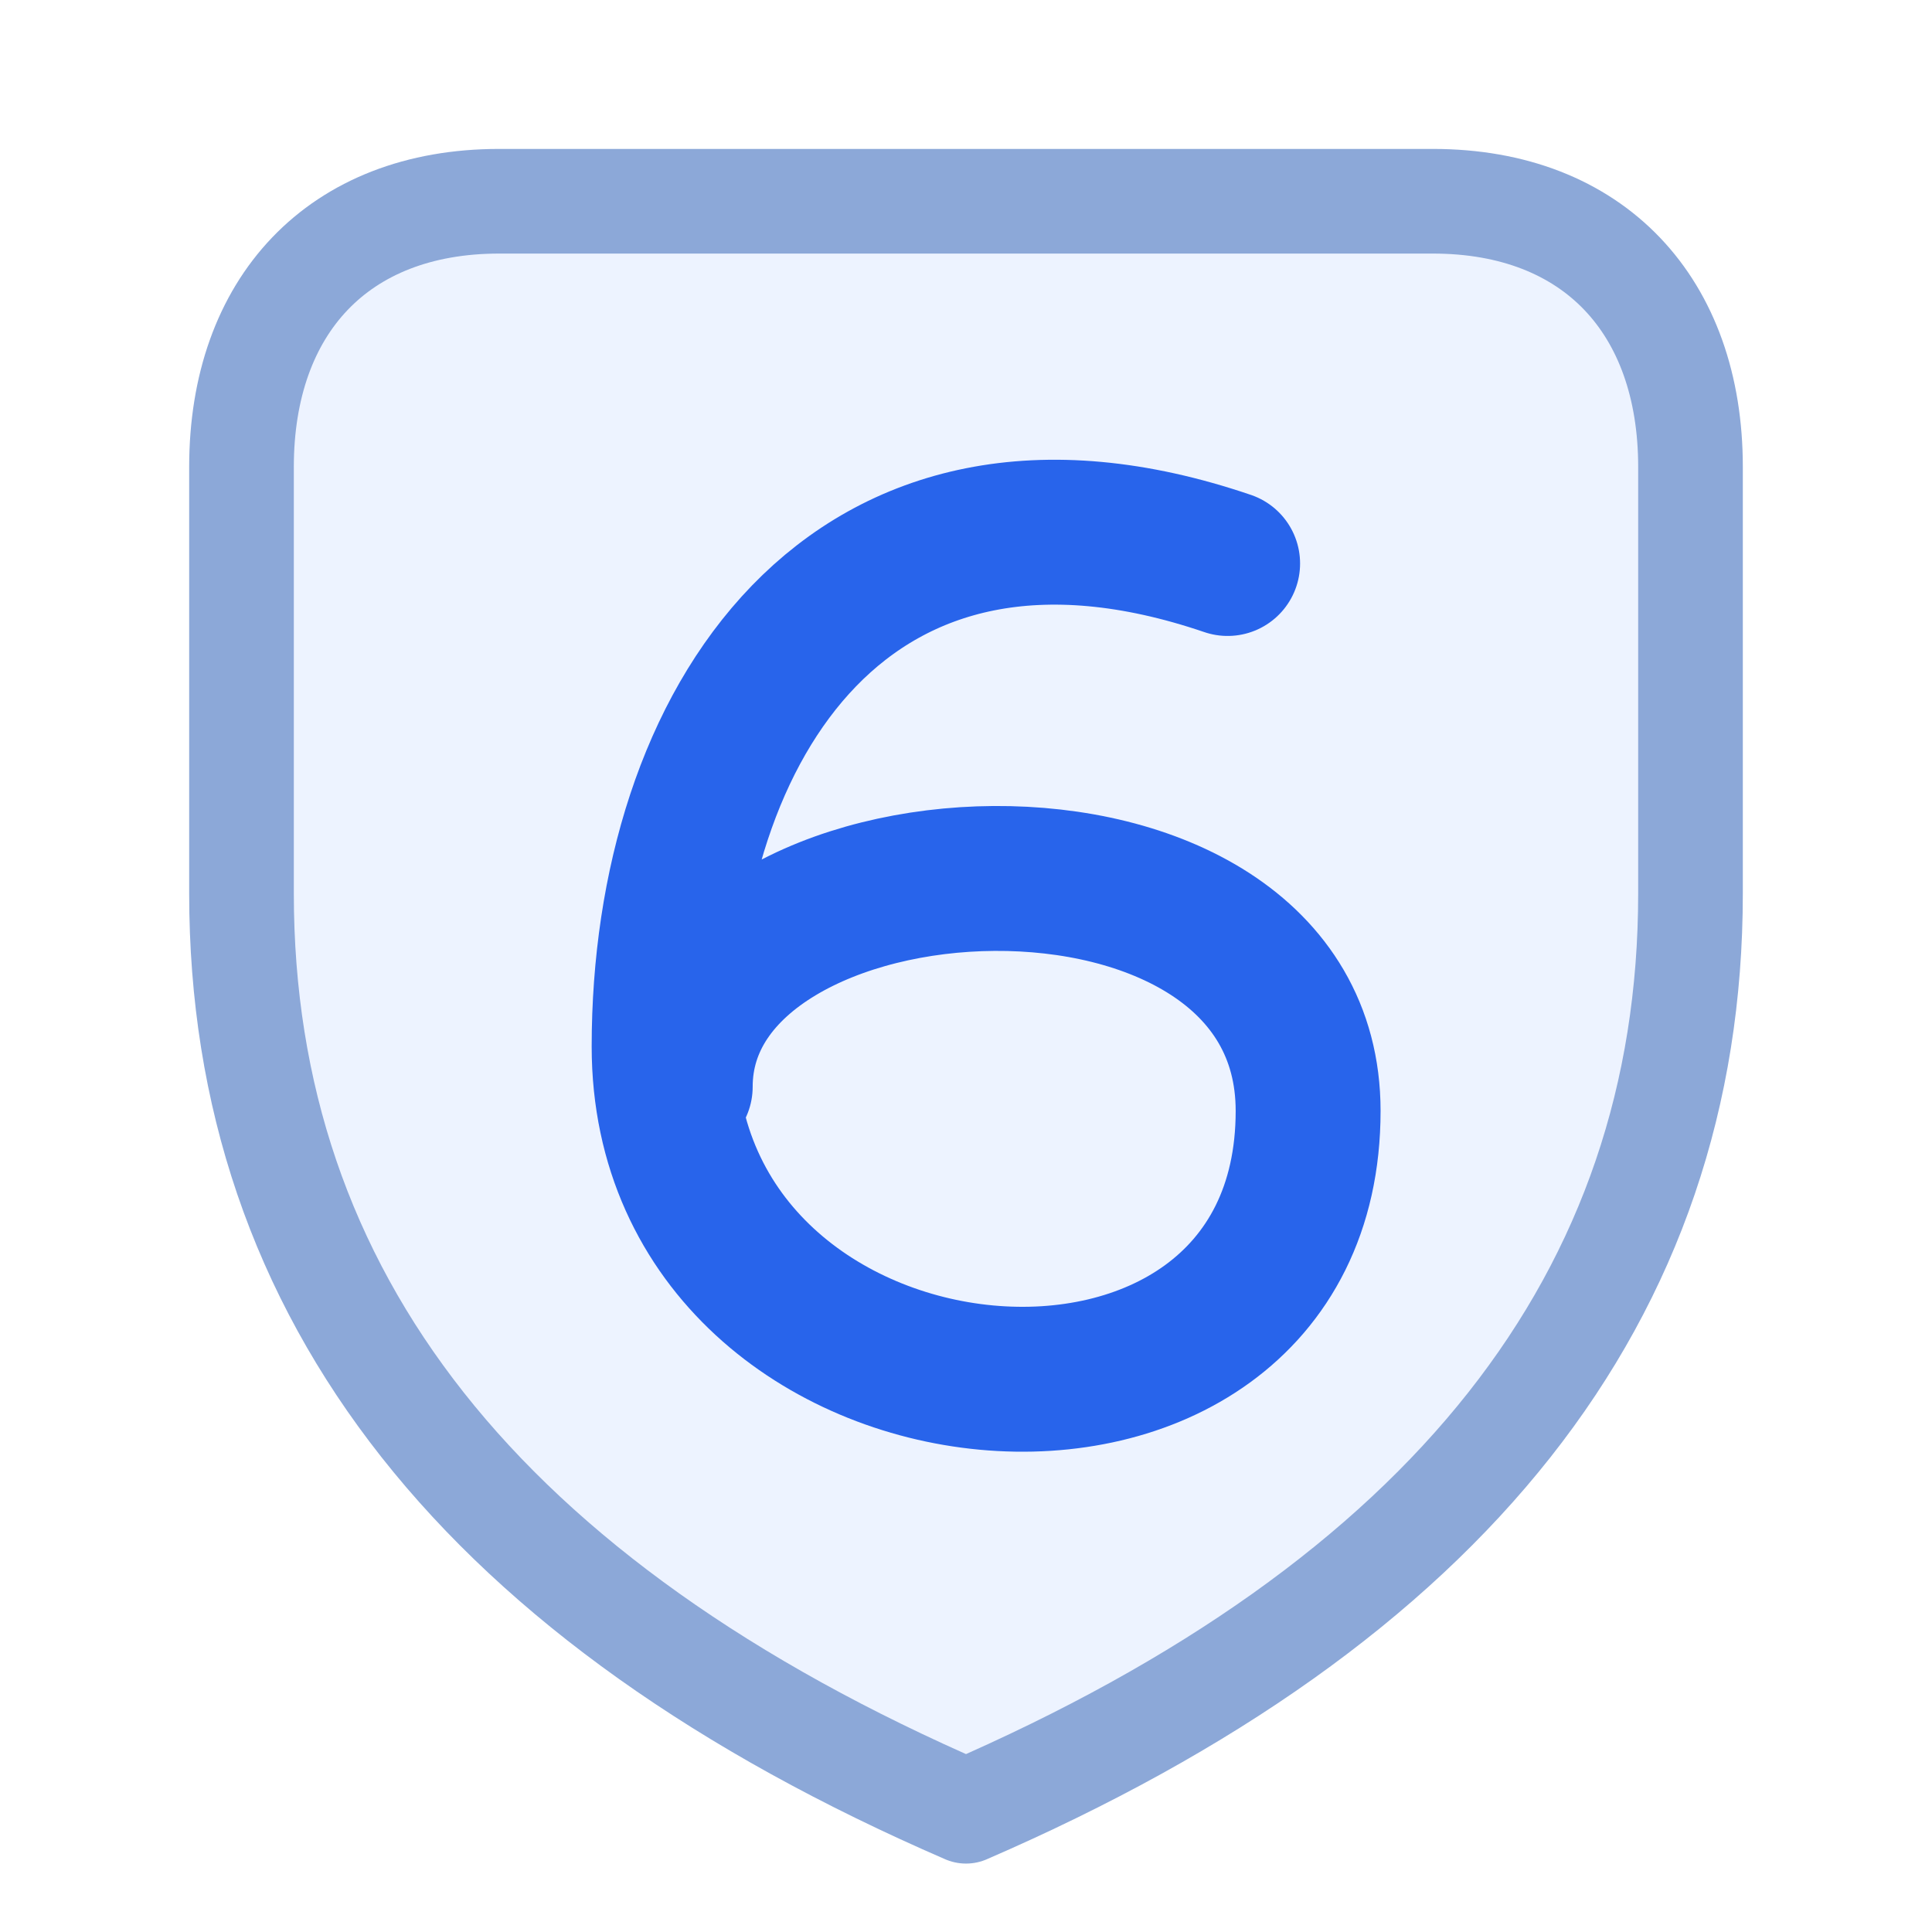
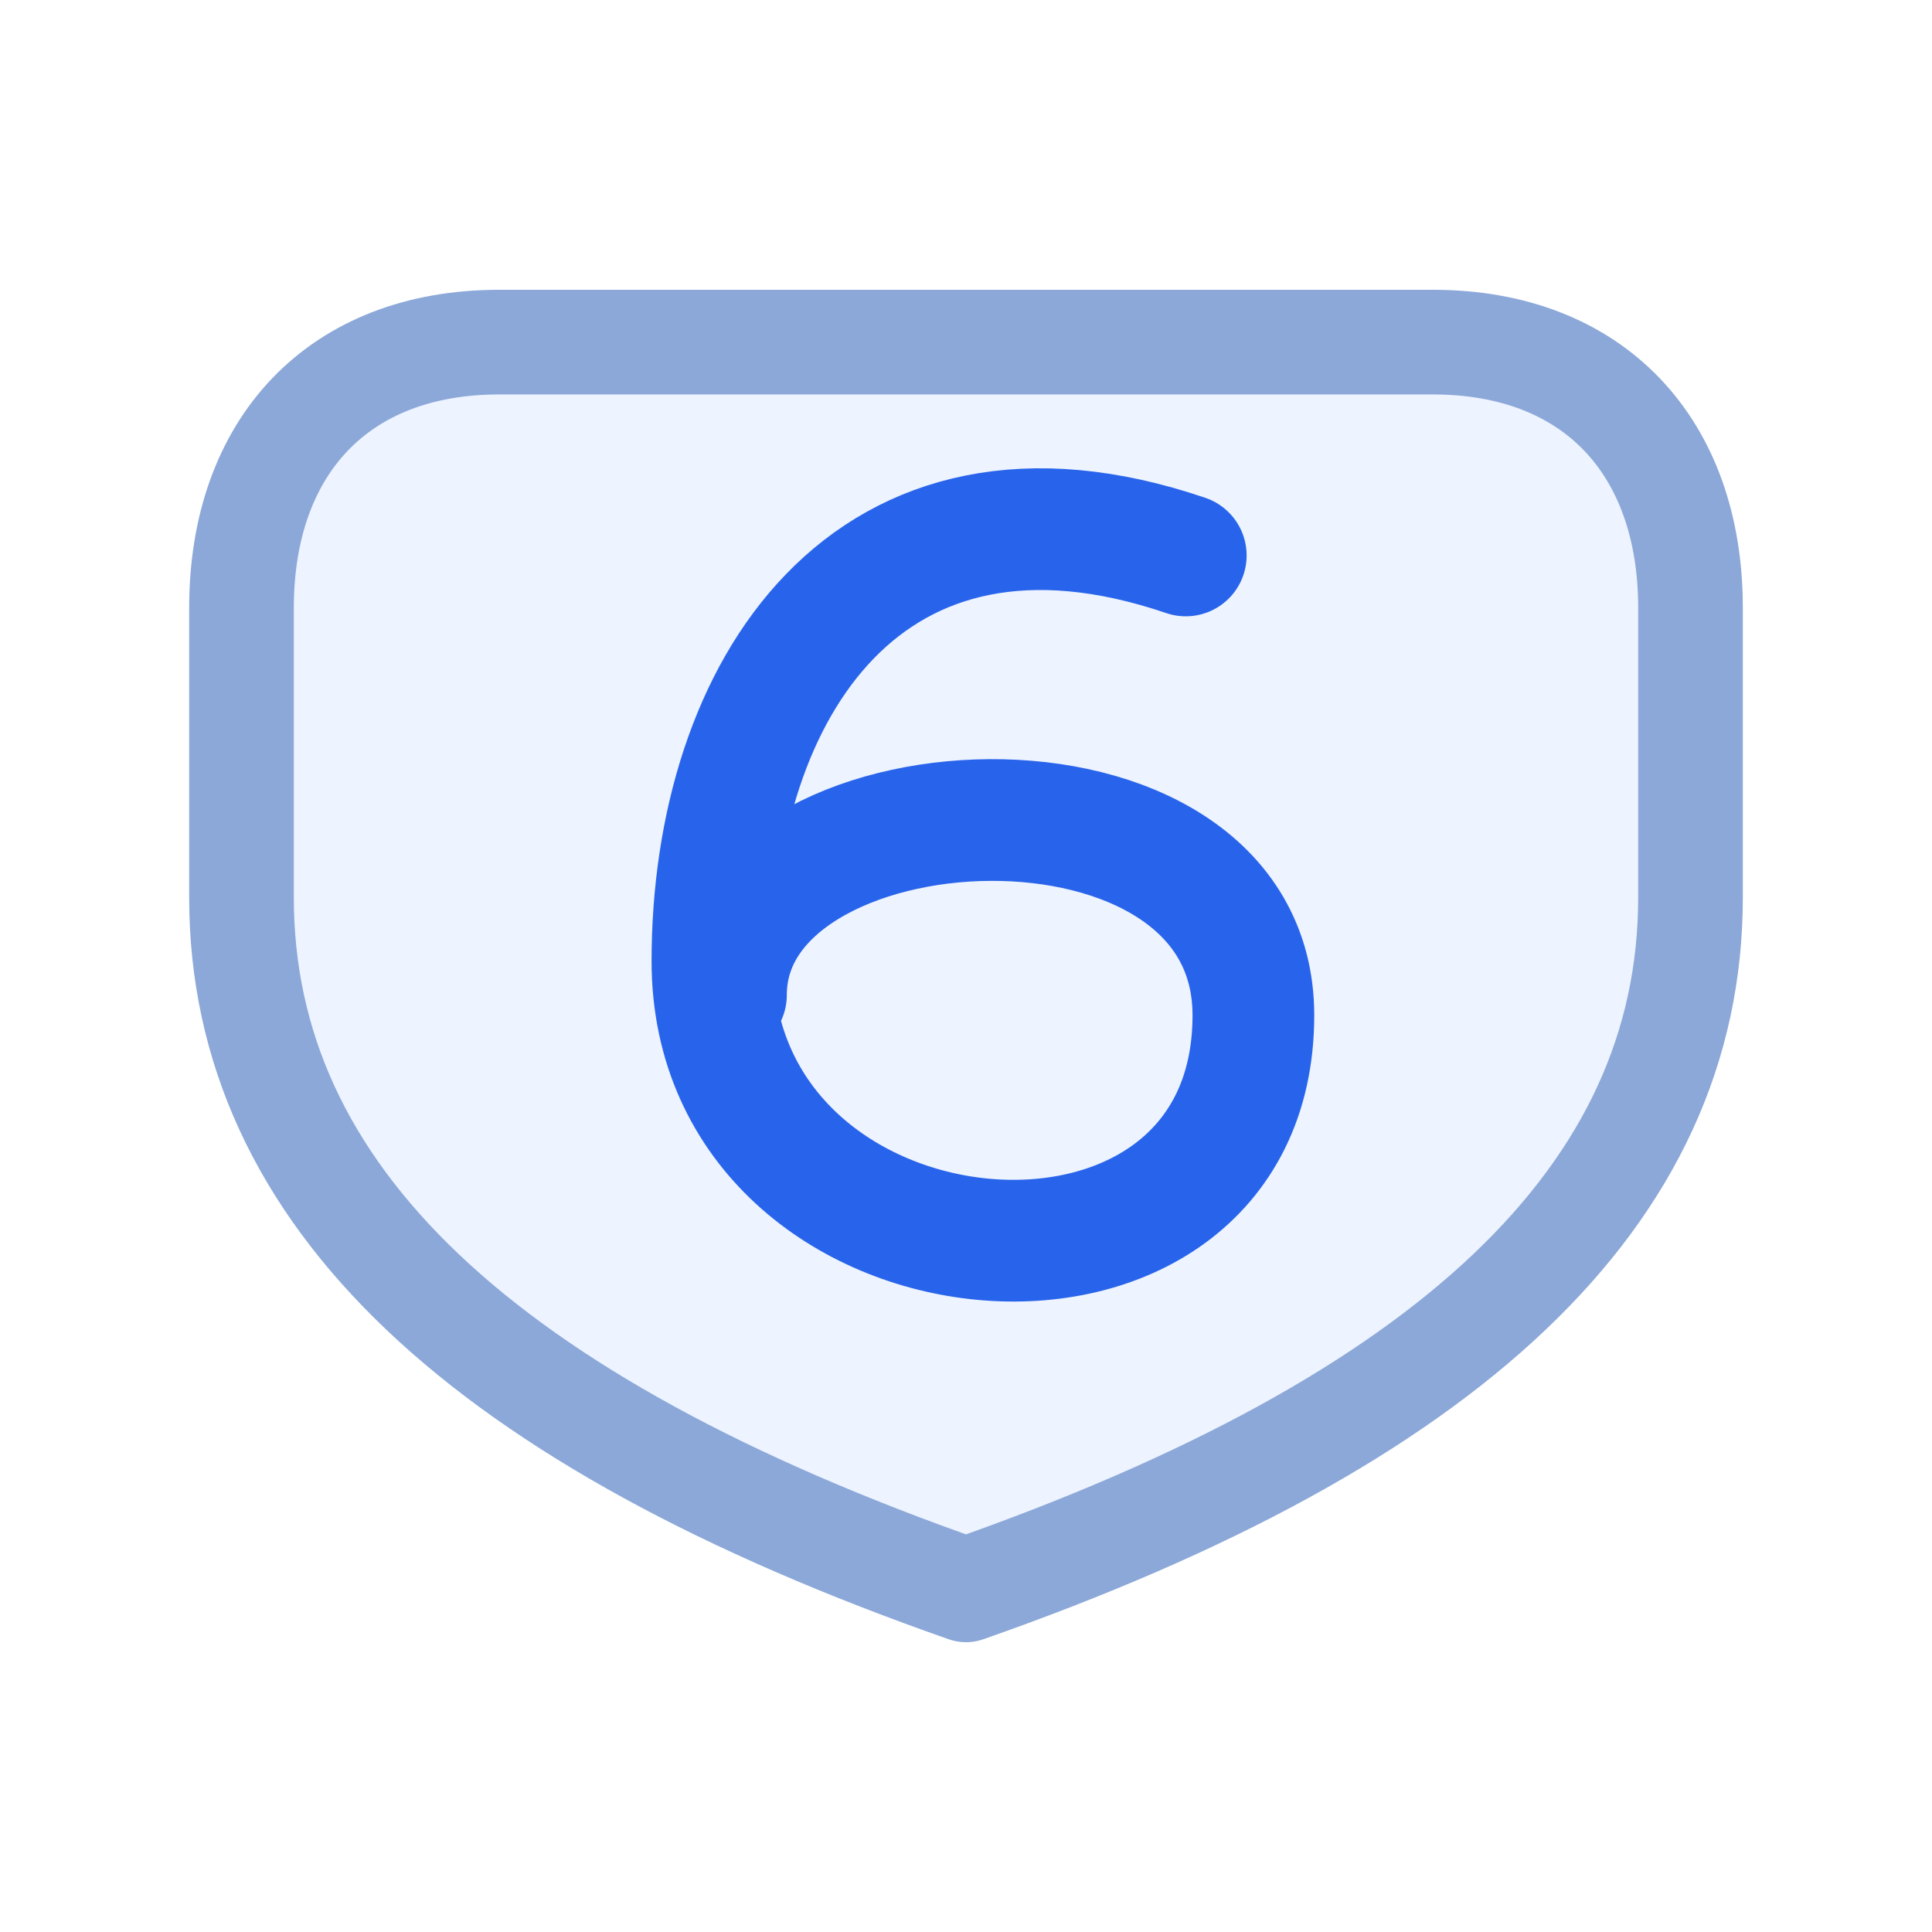
<svg xmlns="http://www.w3.org/2000/svg" width="96" height="96" viewBox="0 0 24 24">
-   <path d="M6.2 2.5h11.6c2 0 3.2 1.3 3.2 3.3v5.3c0 5-3 8.8-9 11.4-6-2.6-9-6.4-9-11.4V5.8c0-2 1.2-3.3 3.2-3.3Z" fill="#edf3ff" stroke="#8ca8d8" stroke-width="1.3" stroke-linejoin="round" />
-   <path transform="translate(0.25 0)" d="M15 7c-4.7-1.6-7 2-7 6 0 5 8 5.7 8 .8 0-4-7.8-3.6-7.8-.3" fill="none" stroke="#2864eb" stroke-width="1.8" stroke-linecap="round" stroke-linejoin="round" />
+   <path d="M6.2 4.25h11.6c2 0 3.2 1.3 3.2 3.3v3.6c0 3.7-3 6.5-9 8.6-6-2.1-9-4.9-9-8.6V7.55c0-2 1.2-3.3 3.2-3.3Z" fill="#edf3ff" stroke="#8ca8d8" stroke-width="1.3" stroke-linejoin="round" />
+   <g transform="translate(12 11.1) scale(0.84) translate(-12 -12)">
+     <path transform="translate(0.25 0)" d="M15 7c-4.7-1.6-7 2-7 6 0 5 8 5.7 8 .8 0-4-7.8-3.6-7.8-.3" fill="none" stroke="#2864eb" stroke-width="1.8" stroke-linecap="round" stroke-linejoin="round" />
+   </g>
</svg>
